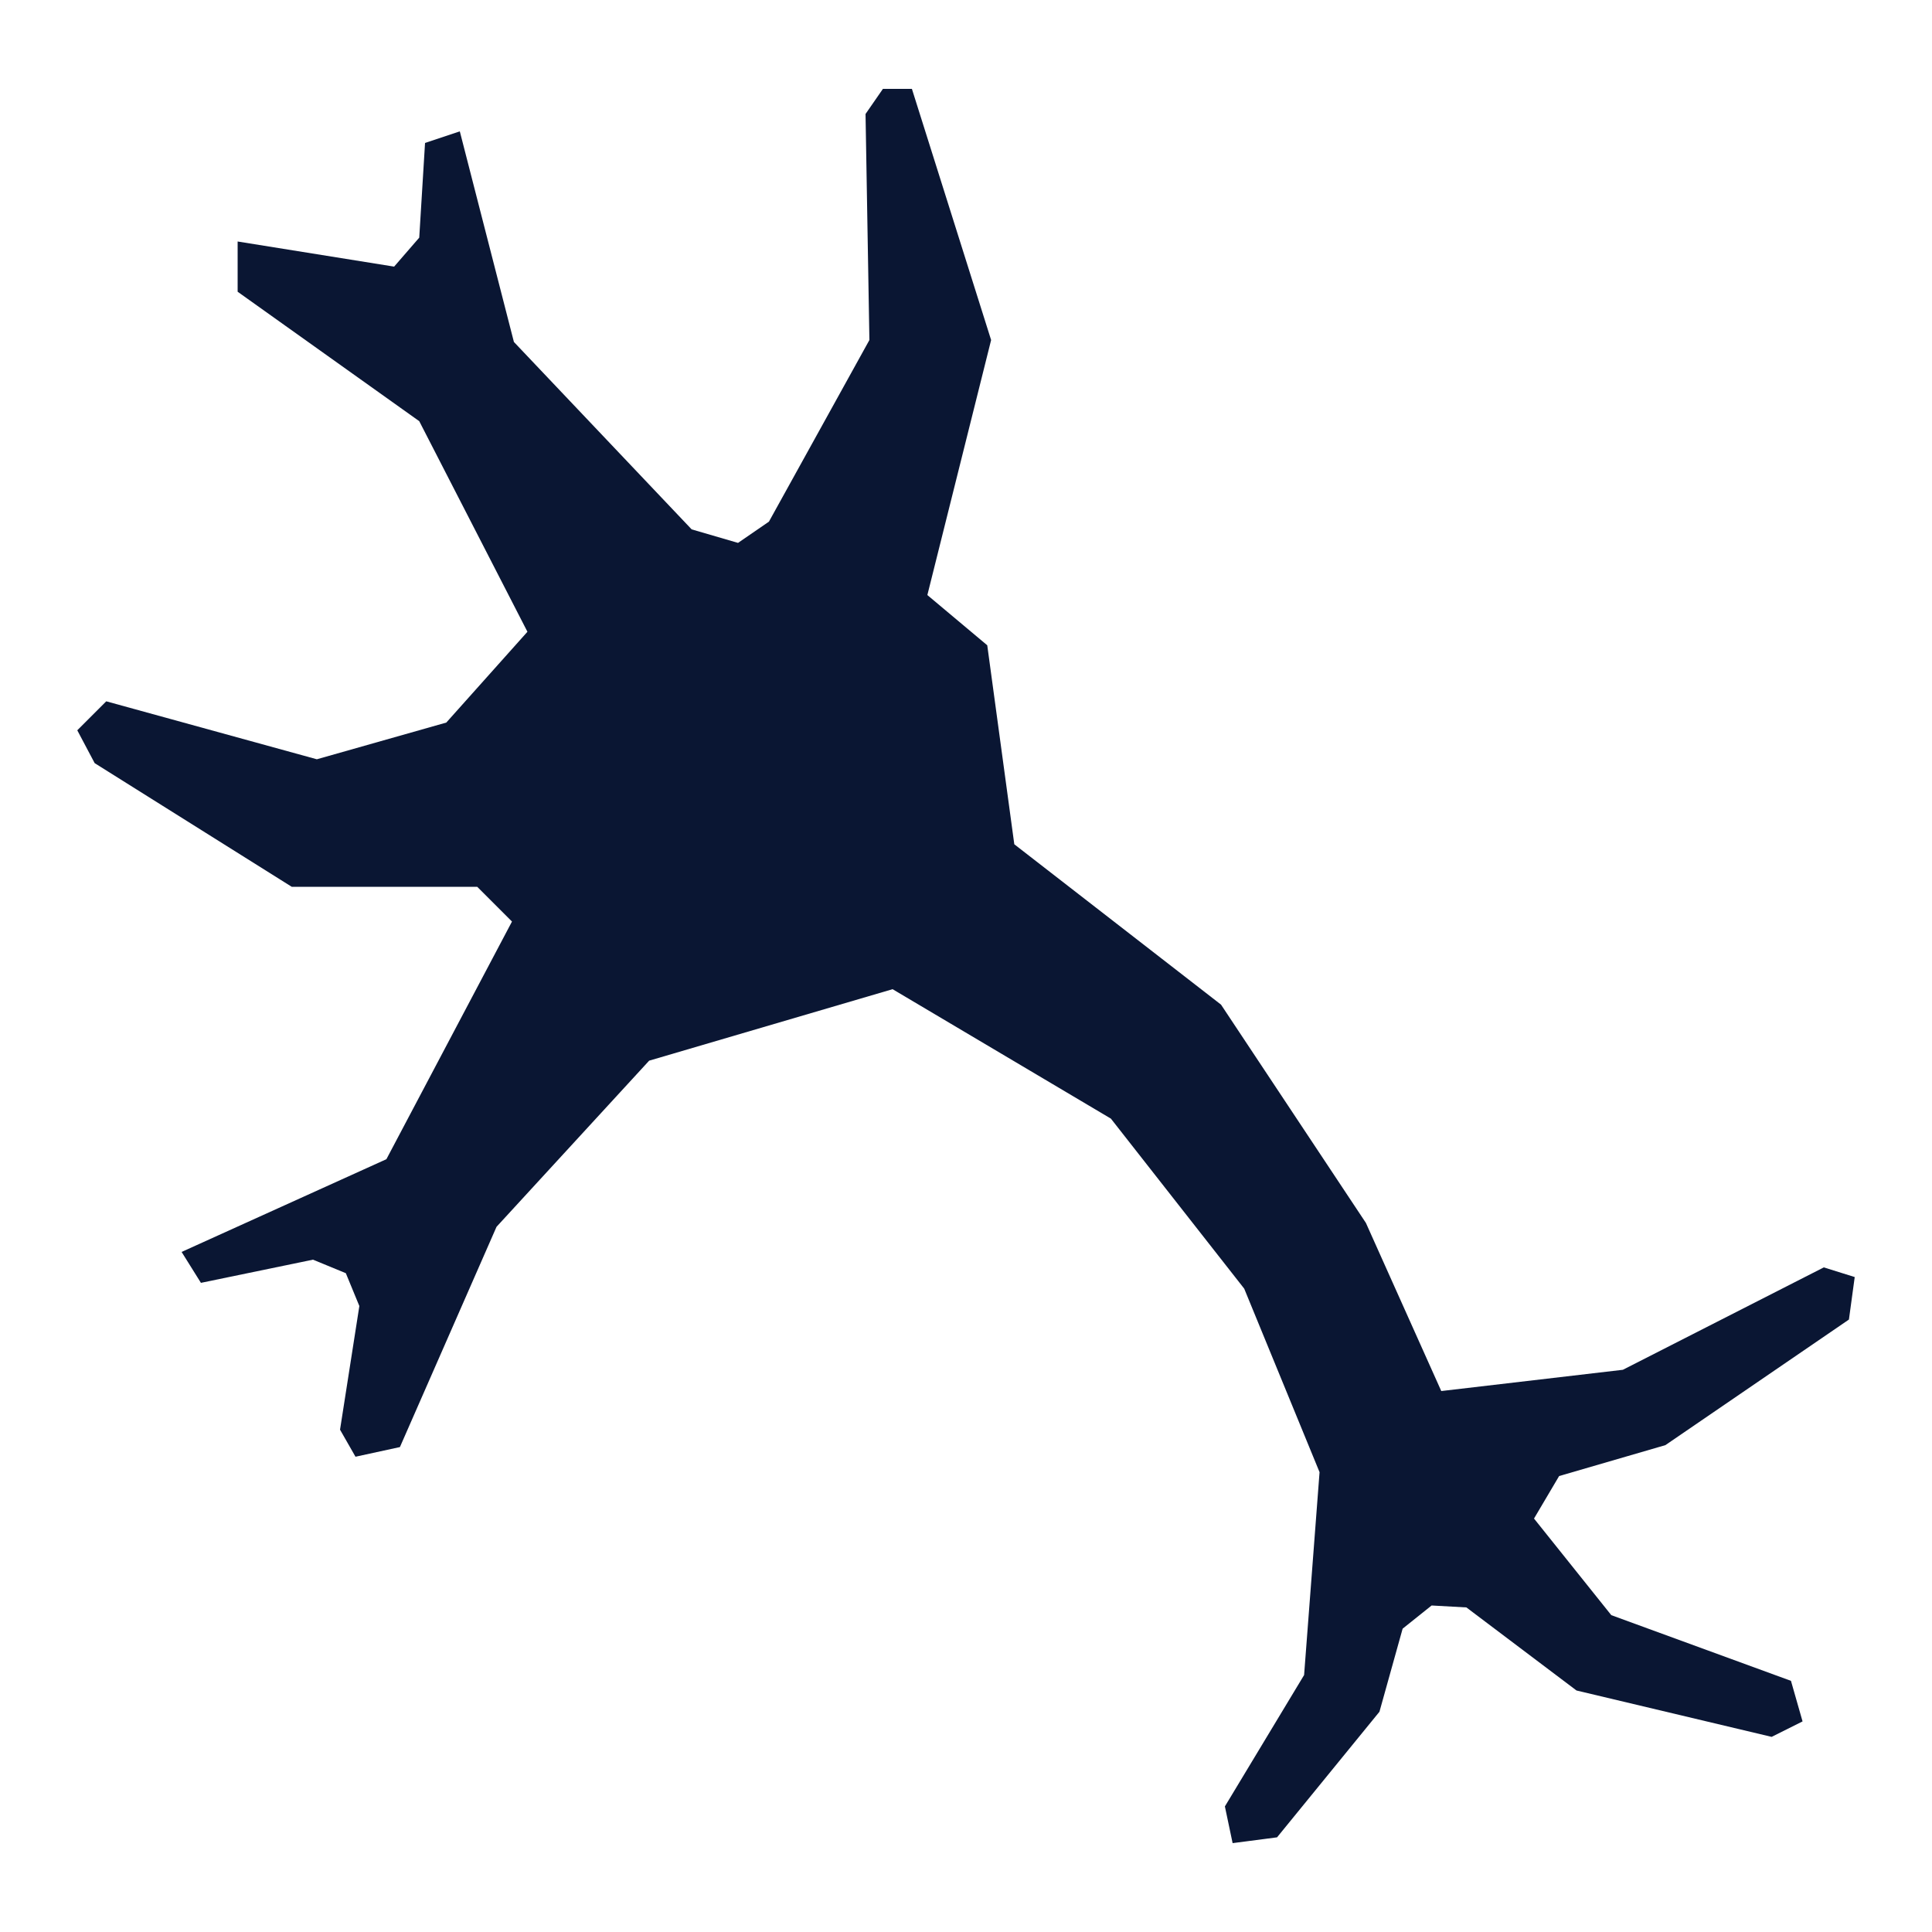
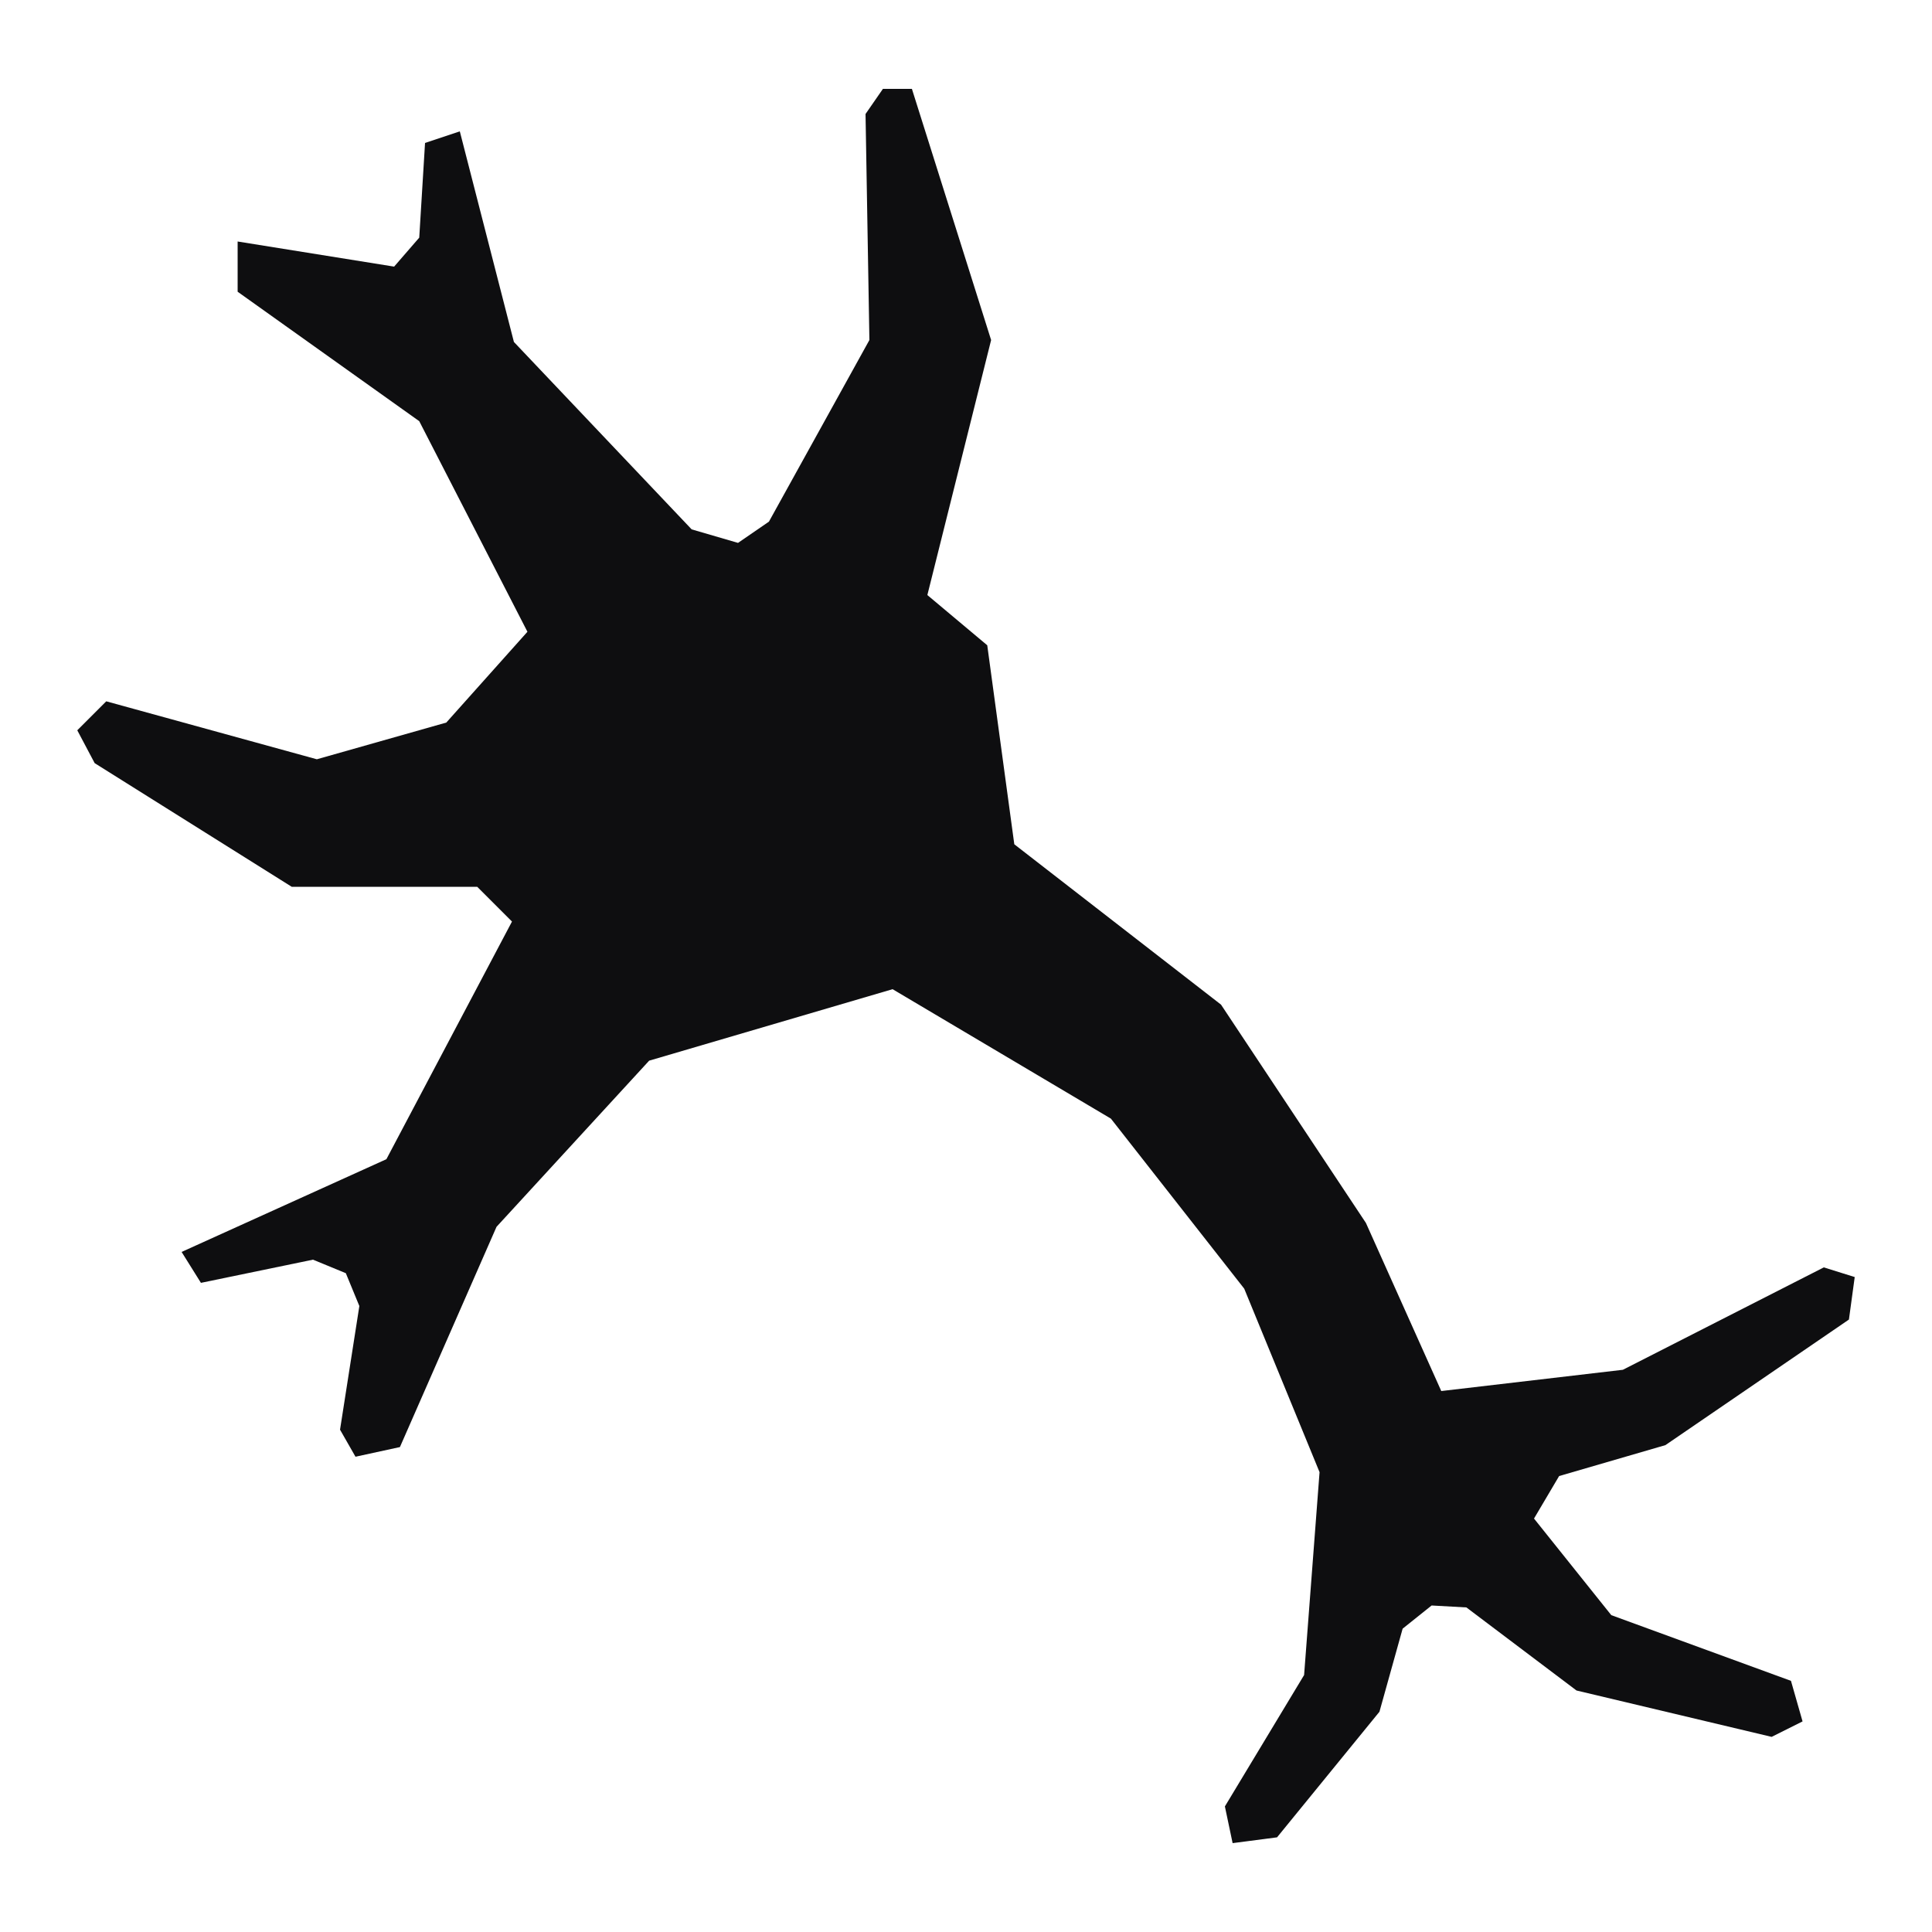
<svg xmlns="http://www.w3.org/2000/svg" viewBox="0 0 100 100" width="100" height="100">
-   <path d="M4.9 39.5 L15.1 45.9 L24.7 45.9 L26.5 47.7 L20.0 60.0 L9.4 64.8 L10.4 66.4 L16.2 65.2 L17.9 65.9 L18.6 67.6 L17.6 74.0 L18.4 75.4 L20.7 74.9 L25.7 63.5 L33.6 54.9 L46.2 51.2 L57.5 57.9 L64.4 66.7 L68.3 76.2 L67.5 86.7 L63.4 93.5 L63.8 95.4 L66.1 95.1 L71.4 88.6 L72.6 84.3 L74.1 83.1 L75.9 83.2 L81.6 87.5 L91.7 89.9 L93.3 89.1 L92.7 87.0 L83.4 83.6 L79.4 78.6 L80.7 76.4 L86.2 74.8 L95.7 68.3 L96.0 66.1 L94.4 65.6 L84.0 70.9 L74.6 72.0 L70.7 63.3 L63.2 52.0 L52.5 43.7 L51.1 33.4 L48.0 30.8 L51.3 17.6 L47.2 4.6 L45.7 4.6 L44.8 5.9 L45.0 17.6 L39.8 27.0 L38.2 28.1 L35.8 27.4 L26.6 17.7 L23.8 6.8 L22.0 7.4 L21.7 12.3 L20.4 13.8 L12.3 12.5 L12.3 15.1 L21.7 21.8 L27.3 32.7 L23.1 37.4 L16.4 39.3 L5.5 36.3 L4.0 37.8Z" fill="#0A1633" />
+   <path d="M4.9 39.5 L15.1 45.9 L24.7 45.9 L26.5 47.7 L20.0 60.0 L9.4 64.8 L10.4 66.4 L16.2 65.2 L17.9 65.9 L18.6 67.6 L17.6 74.0 L18.4 75.4 L20.7 74.9 L25.7 63.5 L33.6 54.9 L46.2 51.2 L57.5 57.9 L64.4 66.7 L68.3 76.2 L67.5 86.7 L63.4 93.5 L63.8 95.4 L66.1 95.1 L71.4 88.6 L72.6 84.3 L74.1 83.1 L75.9 83.2 L81.6 87.5 L91.7 89.9 L93.3 89.1 L92.7 87.0 L83.4 83.6 L79.4 78.6 L80.7 76.4 L86.2 74.8 L95.7 68.3 L96.0 66.1 L94.4 65.6 L84.0 70.9 L74.6 72.0 L70.7 63.3 L63.2 52.0 L52.5 43.7 L51.1 33.4 L48.0 30.8 L51.3 17.6 L47.2 4.6 L45.7 4.6 L44.8 5.9 L45.0 17.6 L39.8 27.0 L38.2 28.1 L35.8 27.4 L26.6 17.7 L23.8 6.8 L22.0 7.4 L21.7 12.3 L20.4 13.8 L12.3 12.5 L12.3 15.1 L21.7 21.8 L27.3 32.7 L23.1 37.4 L16.4 39.3 L5.5 36.3 L4.0 37.8Z" fill="#0E0E10" />
</svg>
